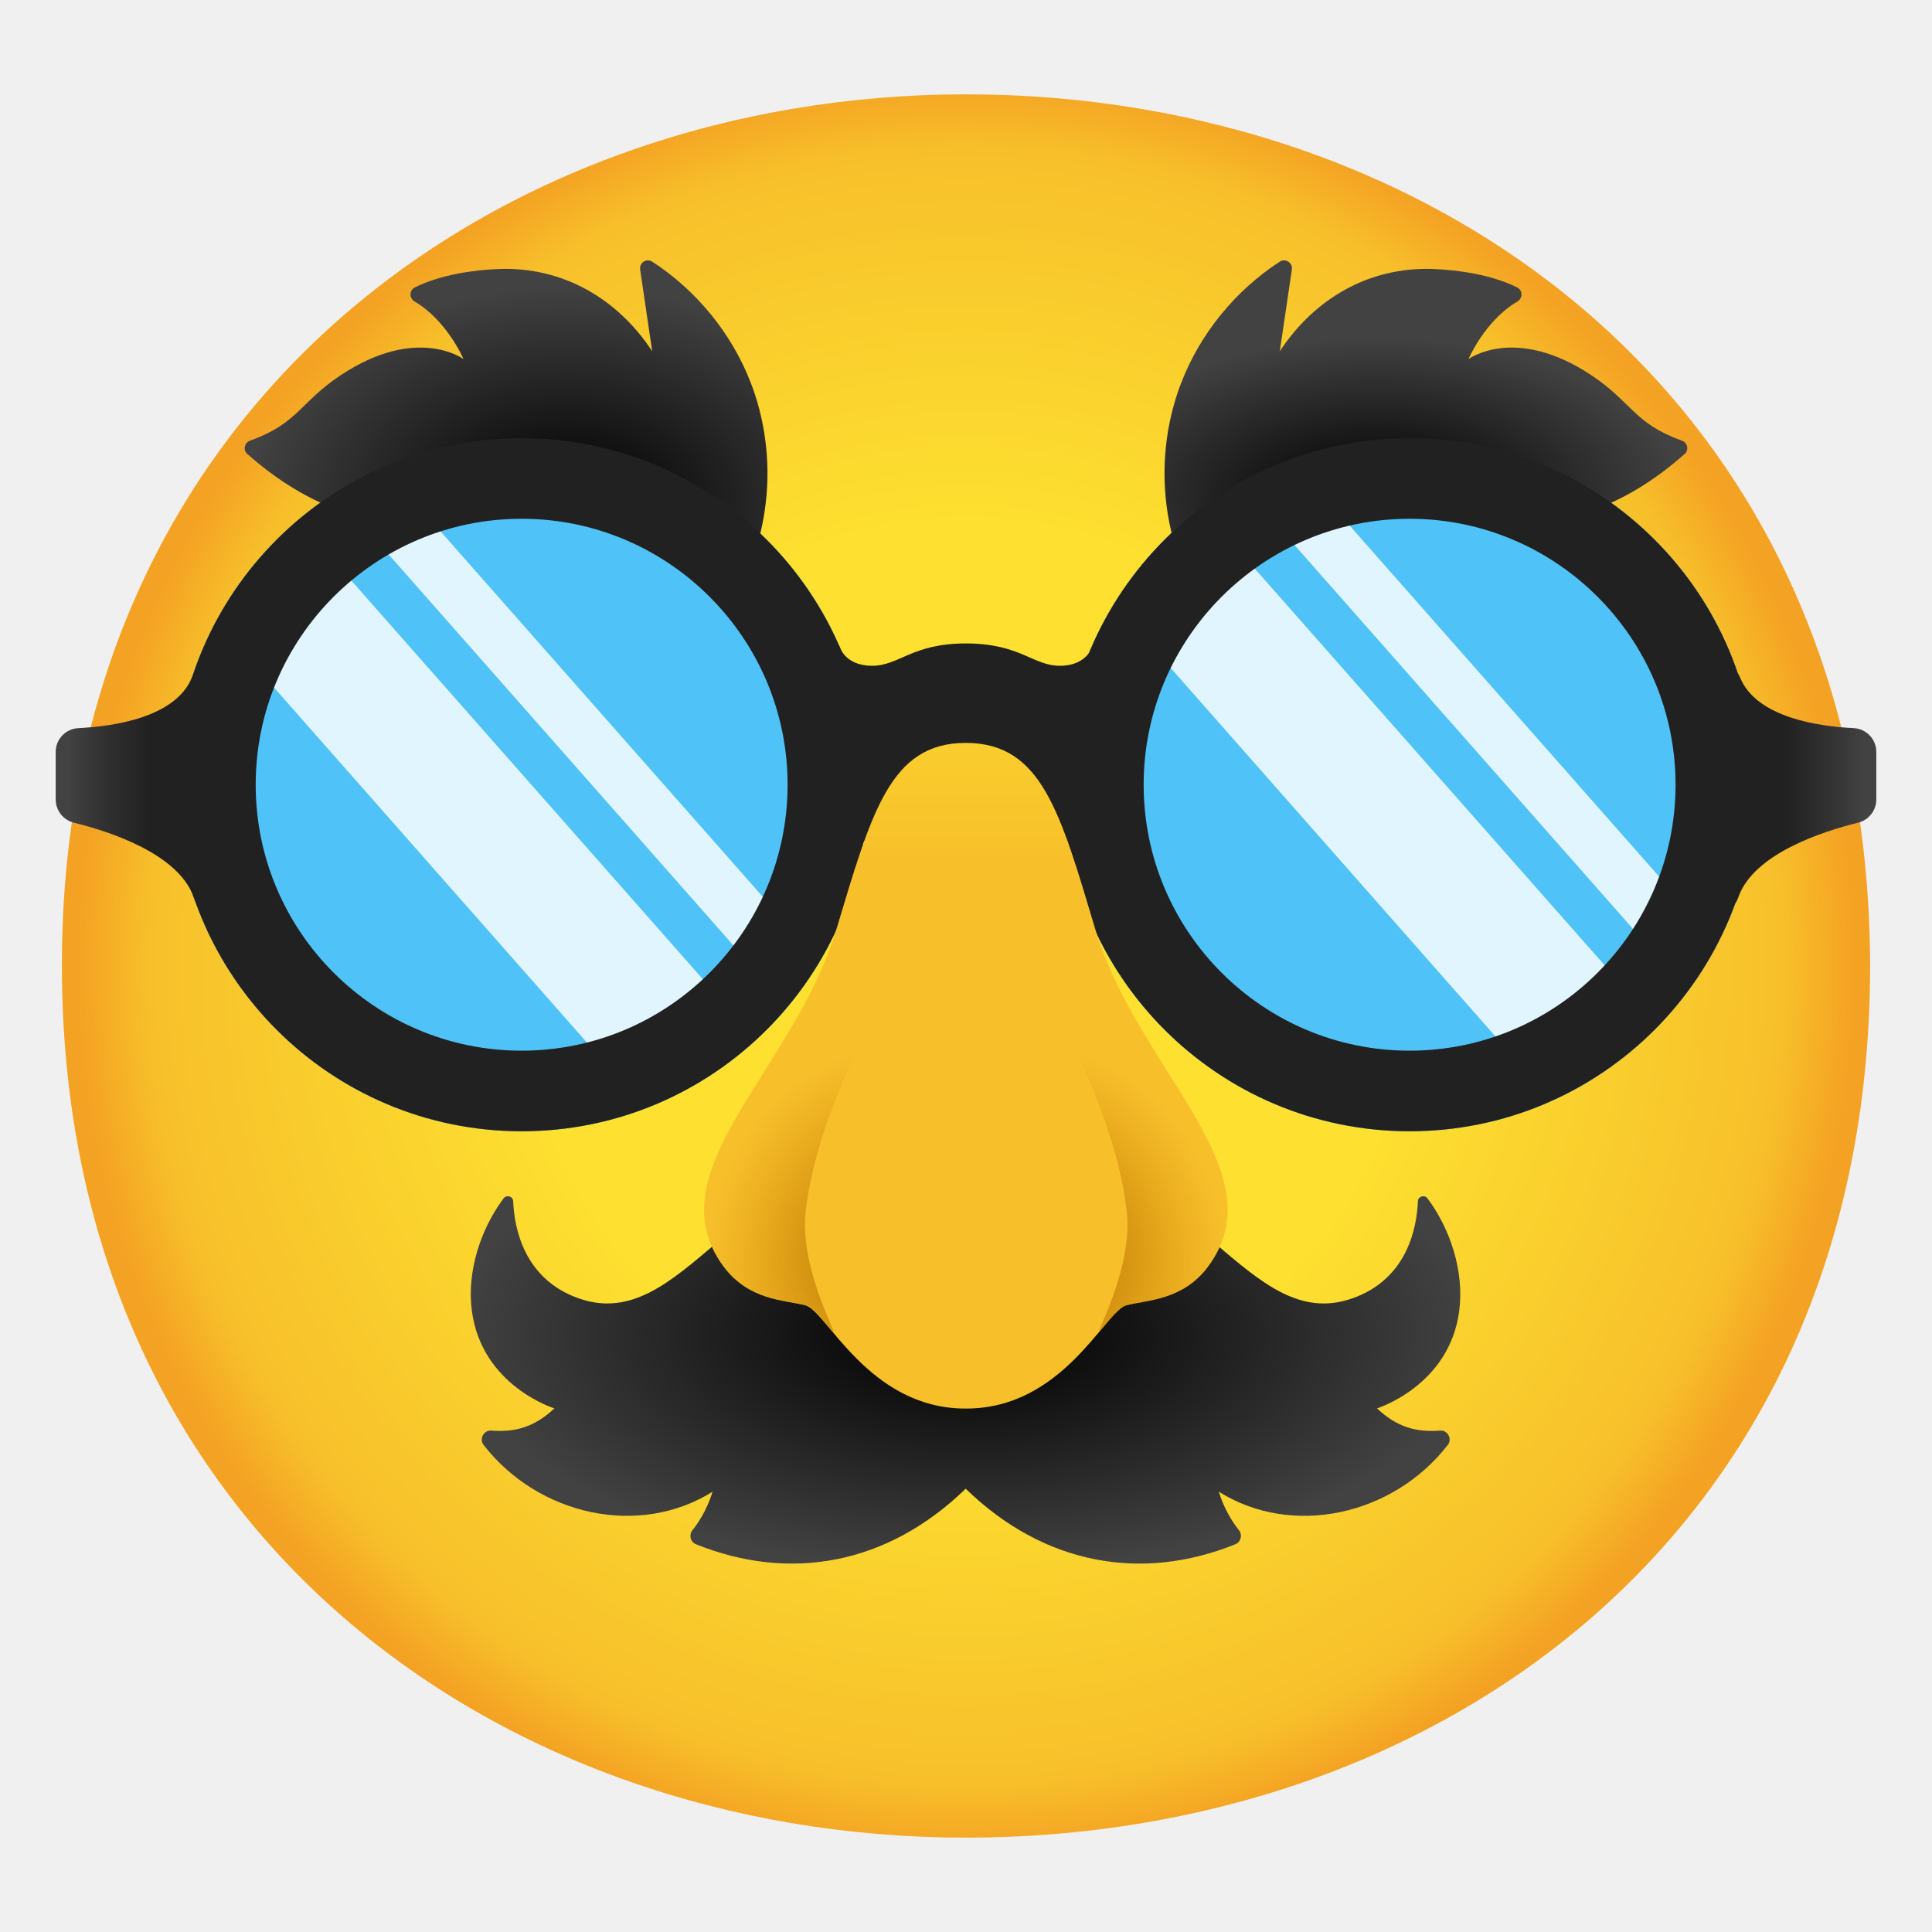
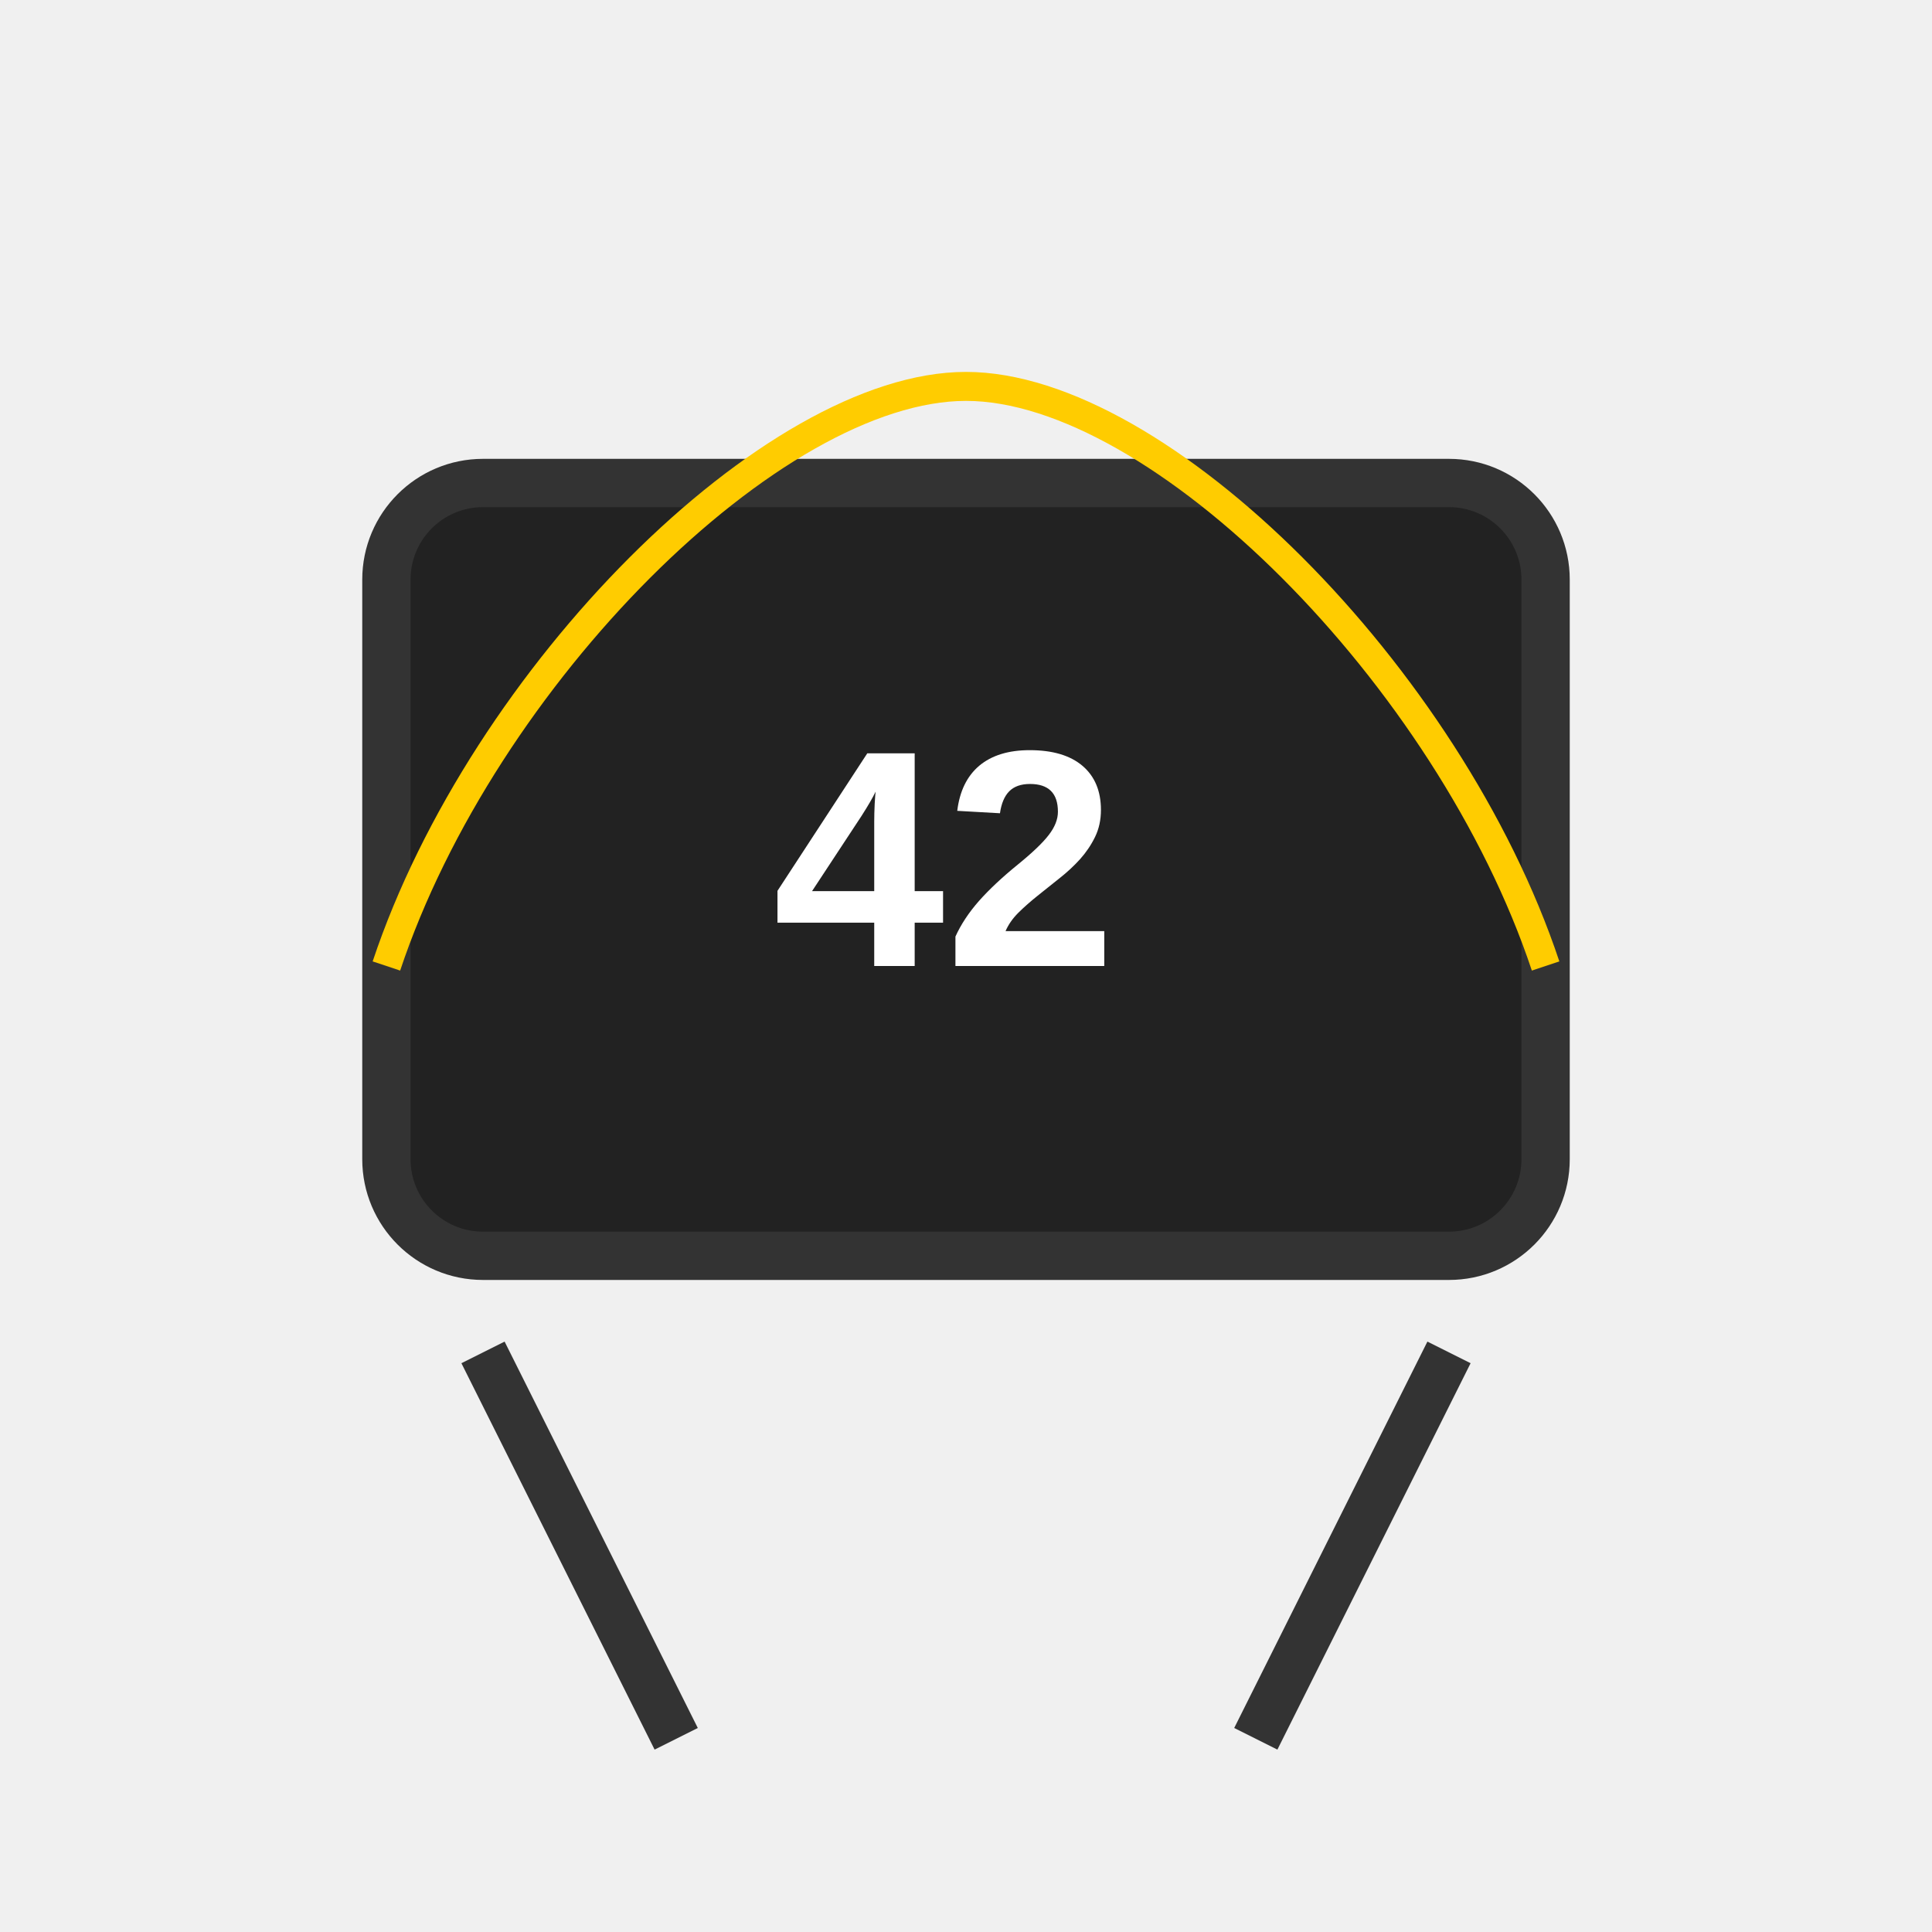
- <svg xmlns="http://www.w3.org/2000/svg" xmlns:xlink="http://www.w3.org/1999/xlink" enable-background="new 0 0 128 128" viewBox="0 0 128 128">
-   <radialGradient id="a" cx="64" cy="-1730.667" gradientTransform="matrix(1 0 0 -1 0 -1666.667)" gradientUnits="userSpaceOnUse" r="58.835">
-     <stop offset=".5" stop-color="#fde030" />
-     <stop offset=".919" stop-color="#f7c02b" />
-     <stop offset="1" stop-color="#f4a223" />
-   </radialGradient>
-   <linearGradient id="b">
-     <stop offset=".032" />
-     <stop offset="1" stop-color="#424242" />
-   </linearGradient>
-   <radialGradient id="c" cx="63.972" cy="88.409" gradientTransform="matrix(1 0 0 .4617 0 47.5867)" gradientUnits="userSpaceOnUse" r="33.822" xlink:href="#b" />
-   <radialGradient id="d" cx="36.078" cy="33.319" gradientTransform="matrix(1 .00626151 -.00425225 .6791 1.6669 10.585)" gradientUnits="userSpaceOnUse" r="22.067">
-     <stop offset=".032" />
-     <stop offset=".966" stop-color="#424242" />
-   </radialGradient>
-   <radialGradient id="e" cx="58.82" cy="37.618" gradientTransform="matrix(-1 .00626151 .00325101 .5192 149.7971 13.0701)" gradientUnits="userSpaceOnUse" r="20.449" xlink:href="#b" />
-   <linearGradient id="f">
-     <stop offset=".446" stop-color="#212121" />
-     <stop offset=".748" stop-color="#323232" />
-     <stop offset=".966" stop-color="#424242" />
-   </linearGradient>
-   <linearGradient id="g" gradientUnits="userSpaceOnUse" x1="113.663" x2="123.835" xlink:href="#f" y1="52.195" y2="52.195" />
-   <linearGradient id="h" gradientTransform="matrix(-1 0 0 1 -2.7925 0)" gradientUnits="userSpaceOnUse" x1="-17.129" x2="-6.958" xlink:href="#f" y1="52.195" y2="52.195" />
-   <linearGradient id="i" gradientUnits="userSpaceOnUse" x1="64" x2="64" y1="20.833" y2="56.889">
-     <stop offset=".5" stop-color="#fde030" />
-     <stop offset="1" stop-color="#f7c02b" />
-   </linearGradient>
-   <linearGradient id="j">
-     <stop offset="0" stop-color="#b36e00" />
-     <stop offset=".713" stop-color="#c77b00" stop-opacity=".287" />
-     <stop offset="1" stop-color="#d18100" stop-opacity="0" />
-   </linearGradient>
-   <radialGradient id="k" cx="58.342" cy="82.85" gradientTransform="matrix(.9622 .2722 -.3237 1.1443 29.0193 -27.8346)" gradientUnits="userSpaceOnUse" r="11.507" xlink:href="#j" />
-   <radialGradient id="l" cx="69.838" cy="82.85" gradientTransform="matrix(-.9622 .2722 .3237 1.1443 110.0701 -30.9638)" gradientUnits="userSpaceOnUse" r="11.507" xlink:href="#j" />
-   <path d="m64 6.25c-31.1 0-59.9 20.7-59.9 57.7 0 37.3 28.8 57.8 59.9 57.8s59.9-20 59.9-57.8c-.1-37.5-28.9-57.7-59.9-57.7z" fill="url(#a)" />
-   <circle cx="34.56" cy="51.99" fill="#4fc3f7" r="22.96" />
-   <circle cx="93.39" cy="51.99" fill="#4fc3f7" r="22.96" />
-   <g fill="#e1f5fe">
-     <path d="m36.17 28.65h3.59v38.44h-3.59z" transform="matrix(.7501 -.6614 .6614 .7501 -22.1729 37.0771)" />
-     <path d="m21.66 36.63-6.24 5.82 25.42 28.84 6.24-5.83z" />
-     <path d="m96.73 28.65h3.59v38.44h-3.59z" transform="matrix(.7501 -.6614 .6614 .7501 -7.0385 77.1248)" />
-     <path d="m82.21 36.63-6.24 5.82 25.42 28.84 6.25-5.83z" />
-   </g>
-   <path d="m96.68 86.83c.33-2.58-.58-5.39-2.1-7.43-.2-.27-.63-.14-.64.19-.07 1.71-.68 5.16-4.37 6.44-6.97 2.42-10.42-9.38-20.51-8.43-2.19.21-3.86 1.18-5.07 2.62-.01-.01-.02-.02-.02-.02-.01.01-.02.02-.02.02-1.21-1.44-2.88-2.42-5.07-2.62-10.1-.95-13.55 10.85-20.51 8.43-3.69-1.28-4.3-4.73-4.37-6.44-.01-.33-.44-.46-.64-.19-1.52 2.04-2.44 4.85-2.1 7.43.65 5 5.47 6.48 5.47 6.48-1.34 1.26-2.63 1.59-4.18 1.47-.5-.04-.82.56-.51.95 3.63 4.68 10.3 6.15 15.17 3.1-.29.94-.75 1.82-1.34 2.56-.24.31-.13.77.24.92 6.22 2.51 12.68 1.36 17.87-3.68 5.18 5.04 11.65 6.19 17.87 3.68.36-.15.48-.61.24-.92-.59-.74-1.05-1.62-1.34-2.56 4.86 3.05 11.54 1.58 15.17-3.1.31-.4-.01-.99-.51-.95-1.56.12-2.84-.21-4.18-1.47-.02 0 4.81-1.48 5.45-6.48z" fill="url(#c)" />
-   <path d="m27.46 19.97c2.16 1.26 3.25 3.82 3.25 3.82s-3.09-2.29-8.14 1.07c-2.7 1.79-2.8 3.18-6.01 4.34-.36.13-.47.61-.18.87 1.76 1.56 3.74 2.87 5.95 3.68 3.7 1.36 7.47-.63 11.29-.75 5.12-.17 11.75 1.28 16.3 3.86 1.29-3.68 1.23-7.81-.16-11.45-1.26-3.29-3.59-6.15-6.54-8.07-.38-.25-.87.06-.81.51l.8 5.42c-2.3-3.49-5.91-5.59-10.12-5.45-1.72.06-3.95.39-5.62 1.23-.36.19-.36.71-.01.92z" fill="url(#d)" />
-   <path d="m100.54 19.97c-2.16 1.26-3.25 3.82-3.25 3.82s3.09-2.29 8.14 1.07c2.7 1.79 2.8 3.18 6.01 4.34.36.13.47.61.18.87-1.76 1.56-3.74 2.87-5.95 3.68-3.7 1.36-7.47-.63-11.29-.75-5.12-.17-11.75 1.28-16.3 3.86-1.29-3.68-1.23-7.81.16-11.45 1.26-3.29 3.59-6.15 6.54-8.07.38-.25.87.06.81.51l-.8 5.42c2.3-3.49 5.91-5.59 10.12-5.45 1.72.06 3.95.39 5.62 1.23.36.19.36.71.01.92z" fill="url(#e)" />
-   <path d="m34.56 34.37c9.71 0 17.62 7.9 17.62 17.62s-7.9 17.62-17.62 17.62-17.62-7.9-17.62-17.62 7.9-17.62 17.62-17.62m0-5.34c-12.68 0-22.96 10.28-22.96 22.96s10.28 22.96 22.96 22.96 22.96-10.28 22.96-22.96-10.28-22.96-22.96-22.96z" fill="#212121" />
-   <path d="m93.39 34.37c9.71 0 17.62 7.9 17.62 17.62s-7.9 17.62-17.62 17.62-17.62-7.9-17.62-17.62 7.91-17.62 17.62-17.62m0-5.34c-12.68 0-22.96 10.28-22.96 22.96s10.28 22.96 22.96 22.96 22.96-10.28 22.96-22.96-10.28-22.96-22.96-22.96z" fill="#212121" />
-   <path d="m115.17 59.44c1.02-2.91 5.68-4.38 7.92-4.93.71-.17 1.22-.81 1.22-1.54v-3.15c0-.85-.66-1.54-1.51-1.58-2.26-.11-6.39-.68-7.5-3.32-1.57-3.7-1.48 18.39-.13 14.52z" fill="url(#g)" />
-   <path d="m72.39 42.8c-.01 0-.34 1.31-2.17 1.31-1.79 0-2.63-1.48-6.22-1.48s-4.43 1.48-6.22 1.48c-1.83 0-2.17-1.3-2.17-1.31-.56-.34-.25 6.07-.25 6.07.19.63 1.26 6.87 1.85 6.95 0 0 2.45-4.31 6.79-4.36s0 0 0 0c4.33.05 6.79 4.36 6.79 4.36.59-.08 1.66-6.32 1.85-6.95 0 0 .3-6.41-.25-6.07z" fill="#212121" />
-   <path d="m12.83 59.44c-1.02-2.91-5.68-4.38-7.92-4.93-.71-.17-1.22-.81-1.22-1.54v-3.15c0-.85.66-1.54 1.51-1.58 2.26-.11 6.39-.68 7.5-3.32 1.57-3.7 1.48 18.39.13 14.52z" fill="url(#h)" />
-   <path d="m72.57 61.58c-2.32-7.75-3.55-12.34-8.55-12.36-.01 0-.02 0-.03 0s-.02 0-.03 0c-4.99.01-6.22 4.61-8.55 12.36-2.8 9.32-12.15 16.01-7.48 22.32 1.68 2.26 4.01 2.22 5.43 2.58 1.4.36 4.18 6.84 10.6 6.84h.03s.02 0 .03 0c6.42 0 9.2-6.47 10.6-6.84 1.42-.37 3.75-.32 5.43-2.58 4.67-6.32-4.68-13-7.48-22.32z" fill="url(#i)" />
-   <path d="m57.25 68.5c1.75-3.71 2.21-10.29 2.21-10.29s-1.63 1.81-4.95 6.62c-.67.98-1.98 3.08-2.75 4.37-3.06 5.17-7.09 10.27-3.81 14.69 1.68 2.26 4.01 2.22 5.43 2.58.43.11.99.79 1.73 1.68s-2.19-3.91-1.73-7.91 2.12-8.03 3.87-11.74z" fill="url(#k)" />
-   <path d="m70.78 68.5c-1.75-3.71-2.21-10.29-2.21-10.29s1.63 1.81 4.95 6.62c.67.98 1.98 3.08 2.75 4.37 3.06 5.17 7.09 10.27 3.81 14.69-1.68 2.26-4.01 2.22-5.43 2.58-.43.11-.99.79-1.73 1.68s2.19-3.91 1.73-7.91-2.12-8.03-3.87-11.74z" fill="url(#l)" />
+ <svg xmlns="http://www.w3.org/2000/svg" width="200" height="200" viewBox="0 0 200 200" fill="none">
+   <rect x="40" y="50" width="120" height="80" rx="10" stroke="#333" stroke-width="5" fill="#222" />
+   <line x1="50" y1="140" x2="70" y2="180" stroke="#333" stroke-width="5" />
+   <line x1="150" y1="140" x2="130" y2="180" stroke="#333" stroke-width="5" />
+   <path d="M160,100 C150,70 120,40 100,40 C80,40 50,70 40,100" stroke="#ffcc00" stroke-width="3" fill="none" />
+   <text x="80" y="100" font-family="Arial, sans-serif" font-size="32" font-weight="bold" fill="#fff">42</text>
</svg>
